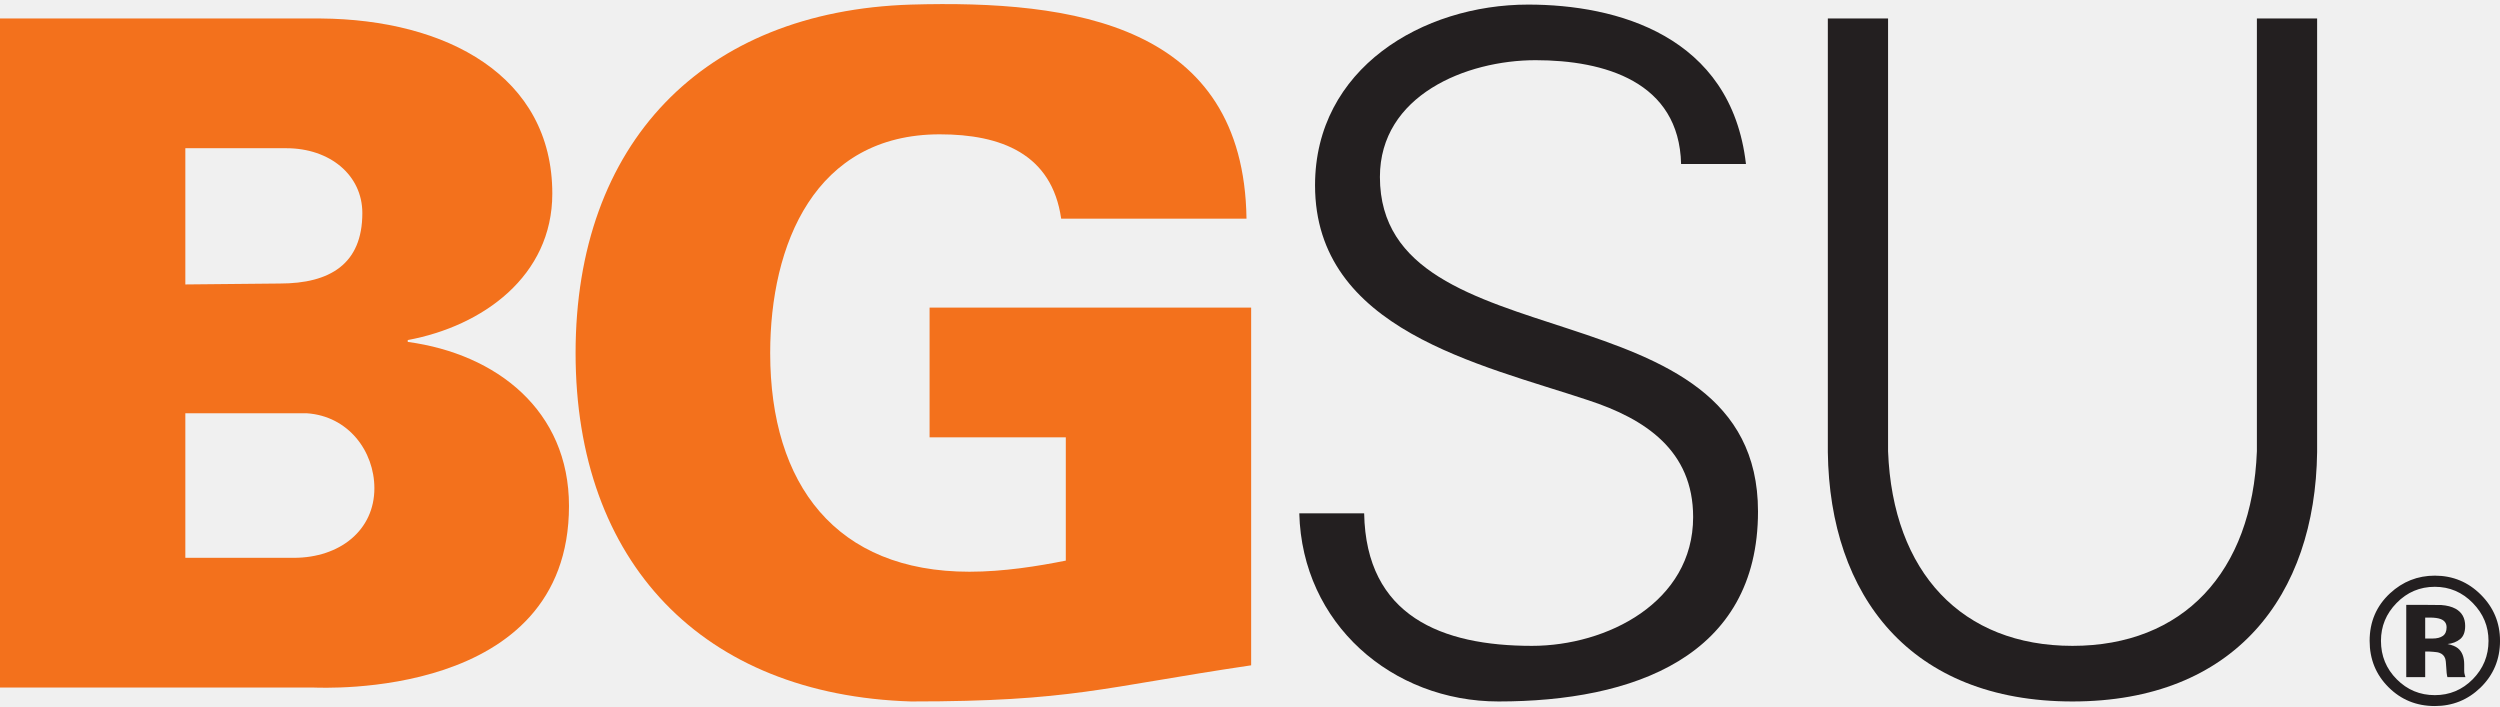
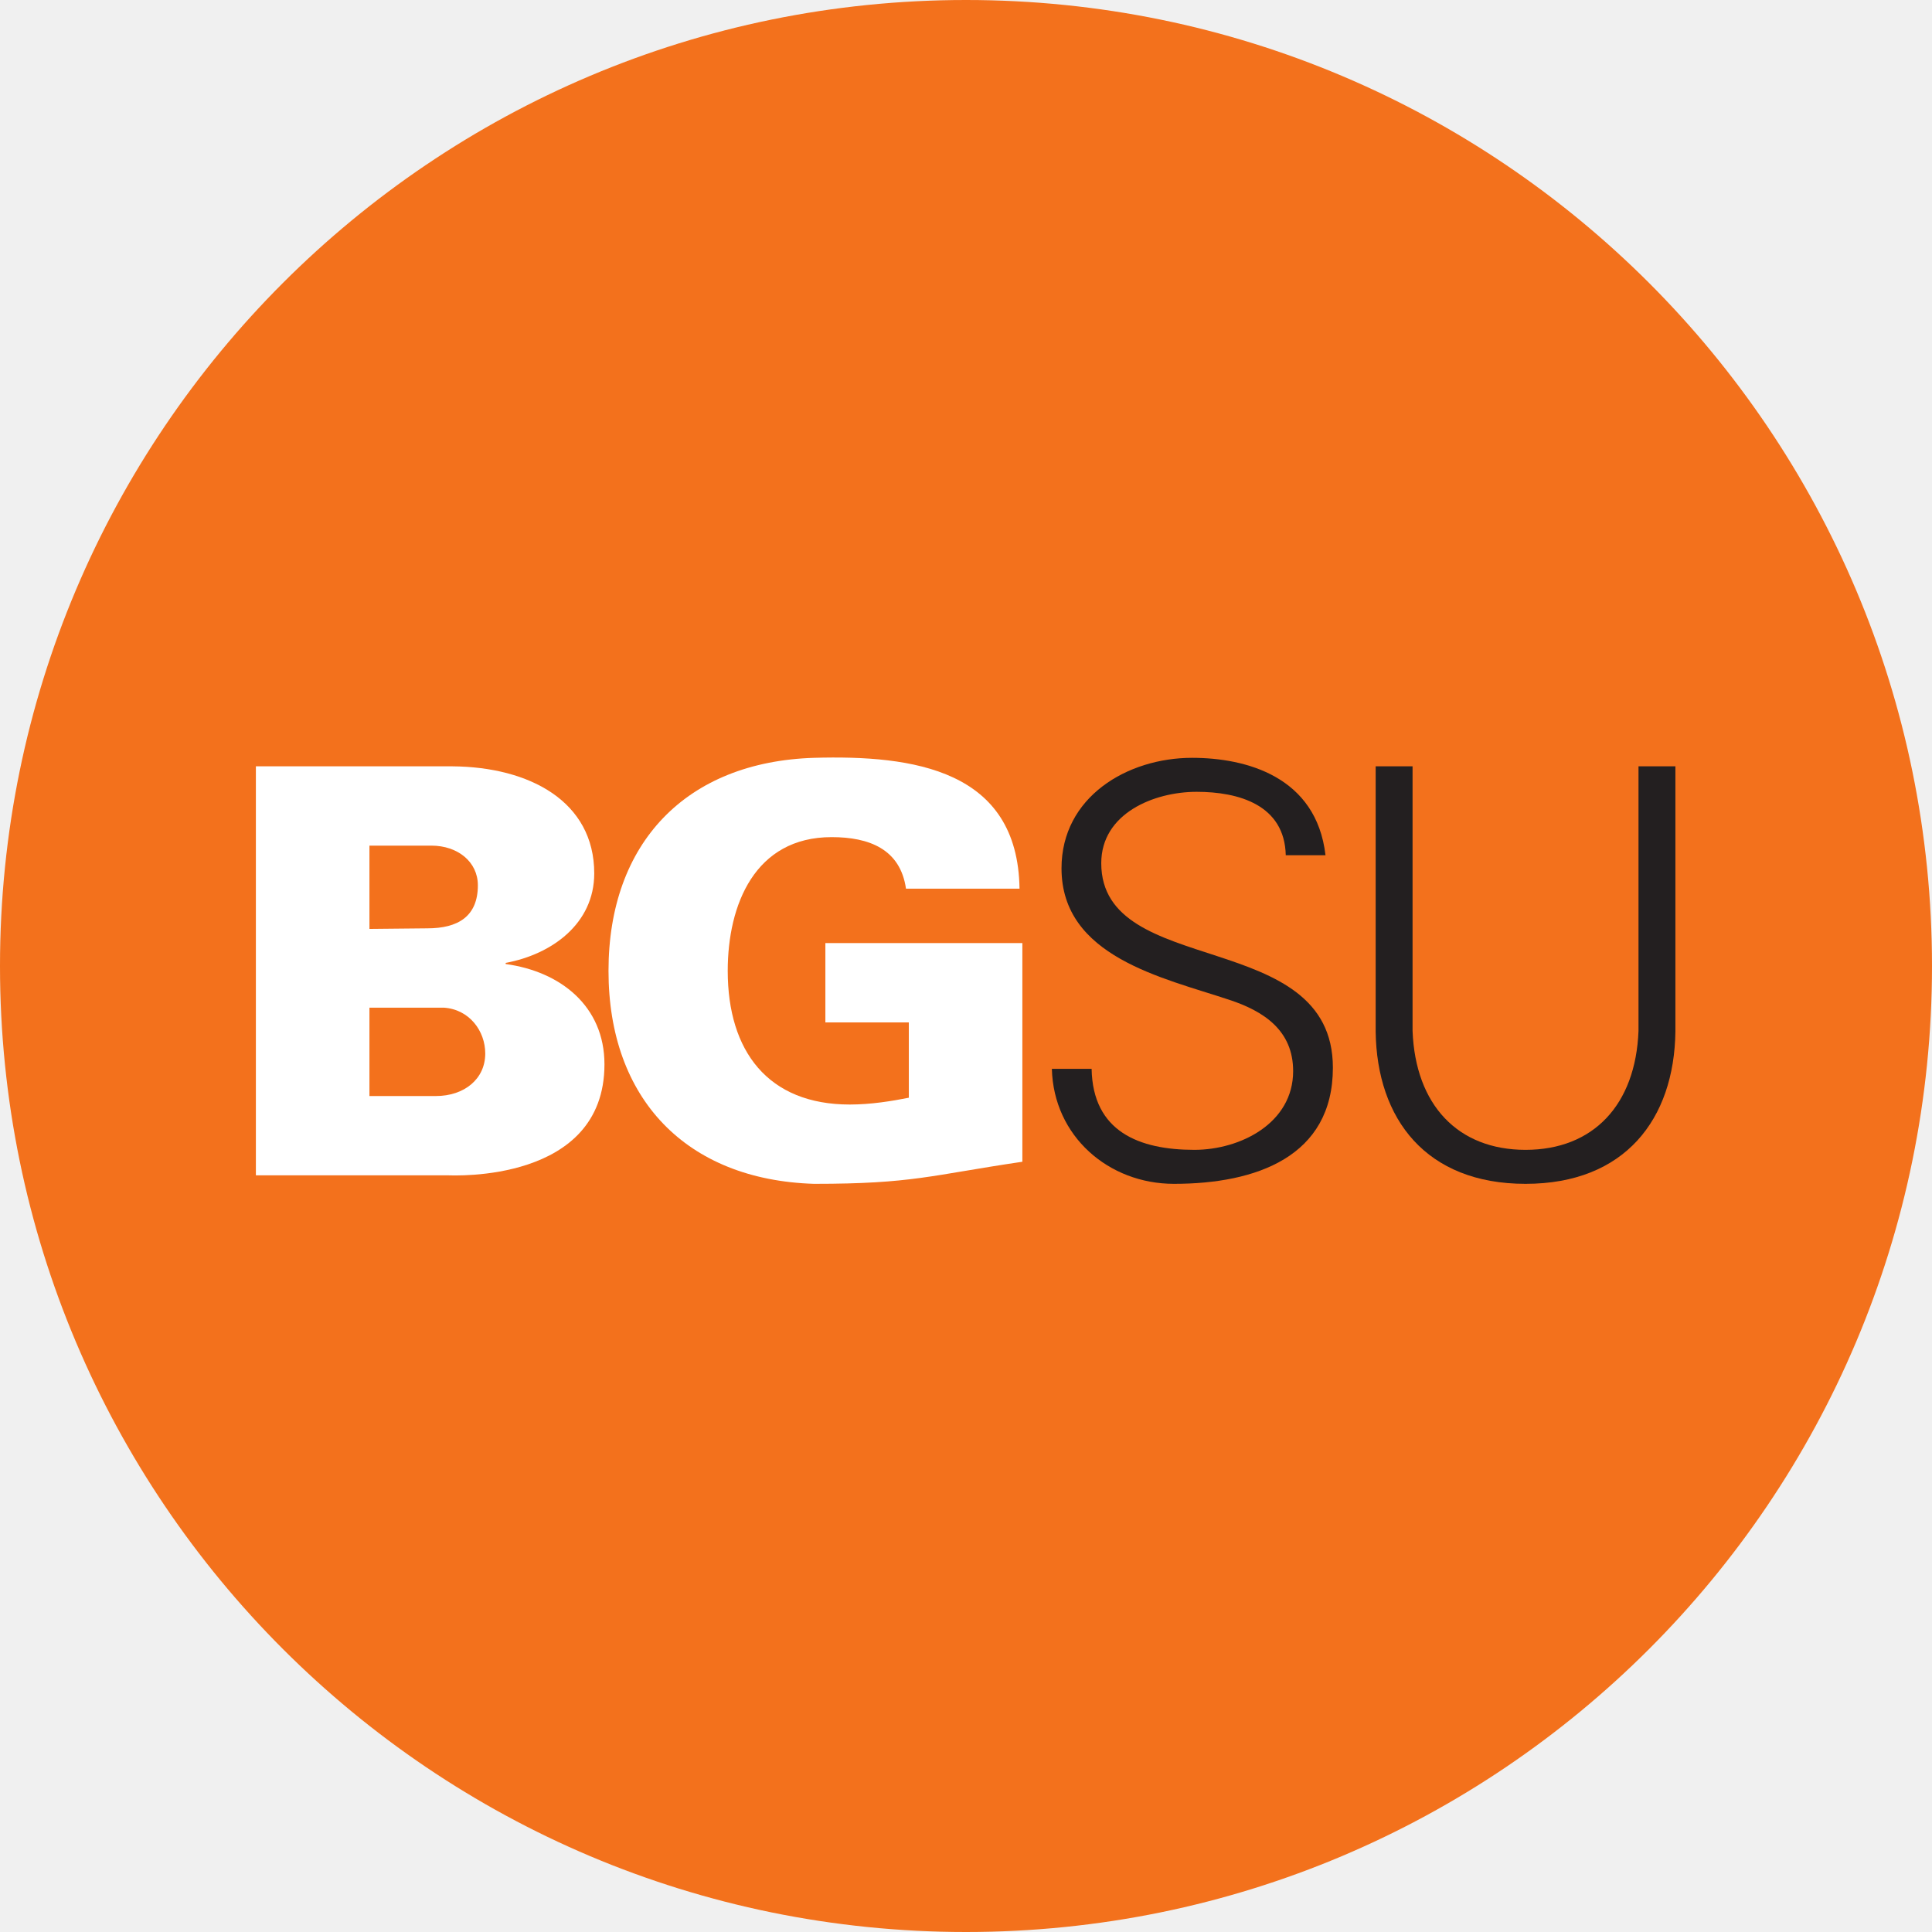
- <svg xmlns="http://www.w3.org/2000/svg" version="1.1" id="svg3830" xml:space="preserve" width="517.96" height="146.28" viewBox="0 0 517.96 146.28">
-   <defs id="defs3834">
-     <clipPath clipPathUnits="userSpaceOnUse" id="clipPath3848">
-       <path d="M 0,0 H 3885 V 1097 H 0 Z" id="path3846" />
-     </clipPath>
-     <clipPath clipPathUnits="userSpaceOnUse" id="clipPath3854">
-       <path d="M 0,7.109 H 3610 V 1097.11 H 0 Z" id="path3852" />
-     </clipPath>
-     <clipPath clipPathUnits="userSpaceOnUse" id="clipPath3860">
-       <path d="M 0,7.711 H 4000.53 V 1089.97 H 0 Z" id="path3858" />
-     </clipPath>
-   </defs>
-   <g id="g3838" transform="matrix(1.333333,0,0,-1.333333,0,146.28)">
-     <g id="g3840" transform="scale(0.1)">
-       <g id="g3842">
-         <g id="g3844" clip-path="url(#clipPath3848)">
-           <g id="g3850" clip-path="url(#clipPath3854)">
-             <g id="g3856" clip-path="url(#clipPath3860)">
-               <path d="M 0,28.711 V 1068.37 h 498.23 c 195.833,-1.44 359.989,-89.276 359.989,-272.159 0,-128.148 -108,-205.914 -224.641,-227.508 V 565.82 C 771.82,547.102 884.141,459.258 884.141,310.949 884.141,8.551 498.23,28.711 488.148,28.711 Z M 456.469,230.313 c 72.004,0 125.277,43.195 125.277,107.988 0,57.597 -40.316,112.316 -105.113,116.64 H 287.988 V 230.313 Z m -168.481,424.785 146.879,1.441 c 77.766,0 128.164,30.238 128.164,109.441 0,59.032 -50.398,100.797 -118.082,100.797 H 287.988 V 655.098" style="fill:#f3711c;fill-opacity:1;fill-rule:nonzero;stroke:none" id="path3862" />
-               <path d="m 1656.13,417.5 h -211.67 v 201.602 h 499.67 V 63.27 C 1710.85,28.711 1666.21,7.109 1415.66,7.109 1091.67,17.191 894.391,223.105 894.391,548.535 c 0,325.434 197.279,531.355 521.269,541.435 251.99,7.2 516.95,-30.24 521.26,-332.63 h -287.99 c -14.4,100.793 -93.6,131.031 -188.63,131.031 -194.4,0 -263.52,-171.348 -263.52,-339.836 0,-204.472 102.24,-339.832 309.59,-339.832 53.28,0 106.56,8.652 149.76,17.285 V 417.5" style="fill:#f3711c;fill-opacity:1;fill-rule:nonzero;stroke:none" id="path3864" />
-               <path d="m 2328.54,7.109 c -165.6,0 -305.28,120.957 -309.6,292.317 h 100.8 c 2.88,-159.836 120.96,-205.914 260.64,-205.914 116.63,0 250.55,67.679 250.55,200.16 0,103.672 -74.88,152.629 -162.72,181.426 -168.47,56.164 -424.79,109.445 -424.79,334.074 0,181.437 167.04,280.798 331.19,280.798 136.8,0 315.36,-47.52 338.4,-247.677 h -100.8 c -2.88,128.156 -119.51,161.277 -226.07,161.277 -108,0 -241.92,-54.722 -241.92,-181.441 0,-295.184 587.51,-161.27 587.51,-519.832 0,-226.066 -194.4,-295.188 -403.19,-295.188" style="fill:#231f20;fill-opacity:1;fill-rule:nonzero;stroke:none" id="path3866" />
-               <path d="M 2933.83,1068.37 V 395.898 c 7.21,-188.64 115.19,-302.386 286.55,-302.386 171.36,0 279.36,113.746 286.55,302.386 v 672.472 h 93.6 V 394.465 C 3597.66,171.27 3472.38,7.109 3220.38,7.109 2968.39,7.109 2843.11,171.27 2840.23,394.465 v 673.905 h 93.6" style="fill:#231f20;fill-opacity:1;fill-rule:nonzero;stroke:none" id="path3868" />
-             </g>
-           </g>
-         </g>
-       </g>
-       <path d="m 3768.46,84.691 h 6.18 l 6.45,-0.43 c 4.48,-0.273 7.85,-0.863 10.02,-1.781 4.04,-1.559 6.8,-4.32 8.27,-8.25 0.91,-2.371 1.5,-6.961 1.77,-13.75 0.28,-6.781 0.86,-11.949 1.81,-15.52 h 28.01 l -0.95,3.18 c -0.36,1.078 -0.62,2.18 -0.76,3.289 -0.13,1.09 -0.19,2.18 -0.19,3.289 v 10.043 c 0,11.438 -3.31,19.816 -9.92,25.129 -3.54,2.84 -8.88,5 -15.95,6.461 7.72,0.828 14.21,3.367 19.48,7.554 5.26,4.231 7.9,11.055 7.9,20.489 0,12.363 -4.99,21.308 -14.97,26.816 -5.88,3.195 -13.27,5.109 -22.14,5.754 -1.57,0.098 -9.28,0.164 -23.18,0.215 -13.86,0.047 -24.3,0.058 -31.26,0.058 V 44.961 h 29.43 z m 27.49,24.313 c -3.86,-2.734 -9.25,-4.109 -16.11,-4.109 h -11.38 v 32.566 h 7.13 c 7.35,0 13.01,-0.789 17.05,-2.352 6.06,-2.375 9.06,-6.632 9.06,-12.765 0,-6.16 -1.92,-10.594 -5.75,-13.34 z m 59.08,63.918 c -19.78,19.805 -43.65,29.687 -71.6,29.687 -26.67,0 -49.88,-9.179 -69.68,-27.492 -21.09,-19.609 -31.63,-44.207 -31.63,-73.808 0,-28.508 9.76,-52.508 29.3,-72 C 3730.92,9.77 3754.92,0 3783.43,0 c 27.58,0 51.22,9.539 70.93,28.59 20.24,19.711 30.37,43.941 30.37,72.719 0,27.949 -9.92,51.816 -29.7,71.613 z M 3842.54,160 c 16.2,-16.602 24.31,-36.141 24.31,-58.691 0,-23.188 -8.14,-43.059 -24.46,-59.661 -16.32,-16.477 -35.97,-24.719 -58.96,-24.719 -23.09,0 -42.8,8.18 -59.12,24.582 -16.38,16.418 -24.58,36.348 -24.58,59.797 0,22.629 8.04,42.199 24.18,58.691 16.41,16.867 36.25,25.285 59.52,25.285 22.99,0 42.7,-8.418 59.11,-25.285" style="fill:#231f20;fill-opacity:1;fill-rule:nonzero;stroke:none" id="path3870" />
-     </g>
-   </g>
+ <svg xmlns="http://www.w3.org/2000/svg" width="128" height="128" viewBox="0 0 128 128" fill="none">
+   <circle cx="64" cy="64" r="64" fill="#F3711C" />
+   <path d="M16.953 77.869V50.771H29.967C35.082 50.808 39.37 53.098 39.37 57.864C39.37 61.205 36.549 63.232 33.503 63.794V63.87C37.114 64.358 40.047 66.647 40.047 70.513C40.047 78.395 29.967 77.869 29.704 77.869H16.953ZM28.876 72.615C30.757 72.615 32.149 71.489 32.149 69.8C32.149 68.299 31.096 66.872 29.403 66.76H24.476V72.615H28.876ZM24.476 61.543L28.312 61.505C30.343 61.505 31.66 60.717 31.66 58.653C31.66 57.114 30.343 56.025 28.576 56.025H24.476V61.543Z" fill="white" />
+   <path d="M60.212 67.736H54.683V62.481H67.734V76.969C61.641 77.869 60.475 78.432 53.931 78.432C45.468 78.17 40.315 72.802 40.315 64.32C40.315 55.838 45.468 50.47 53.931 50.208C60.513 50.02 67.434 50.996 67.546 58.878H60.024C59.648 56.251 57.579 55.462 55.097 55.462C50.019 55.462 48.214 59.928 48.214 64.32C48.214 69.65 50.884 73.178 56.3 73.178C57.692 73.178 59.084 72.952 60.212 72.727V67.736Z" fill="white" />
+   <path d="M77.775 78.432C73.45 78.432 69.801 75.28 69.689 70.813H72.322C72.397 74.979 75.481 76.18 79.129 76.18C82.176 76.18 85.674 74.416 85.674 70.963C85.674 68.261 83.718 66.985 81.424 66.234C77.023 64.77 70.328 63.382 70.328 57.527C70.328 52.797 74.691 50.208 78.979 50.208C82.552 50.208 87.216 51.446 87.818 56.663H85.185C85.11 53.323 82.063 52.46 79.28 52.46C76.459 52.46 72.961 53.886 72.961 57.189C72.961 64.883 88.307 61.392 88.307 70.738C88.307 76.631 83.229 78.432 77.775 78.432Z" fill="#231F20" />
+   <path d="M93.586 50.771V68.299C93.774 73.216 96.594 76.18 101.07 76.18C105.546 76.18 108.367 73.216 108.555 68.299V50.771H111V68.336C110.925 74.153 107.653 78.432 101.07 78.432C94.488 78.432 91.216 74.153 91.141 68.336V50.771H93.586Z" fill="#231F20" />
</svg>
